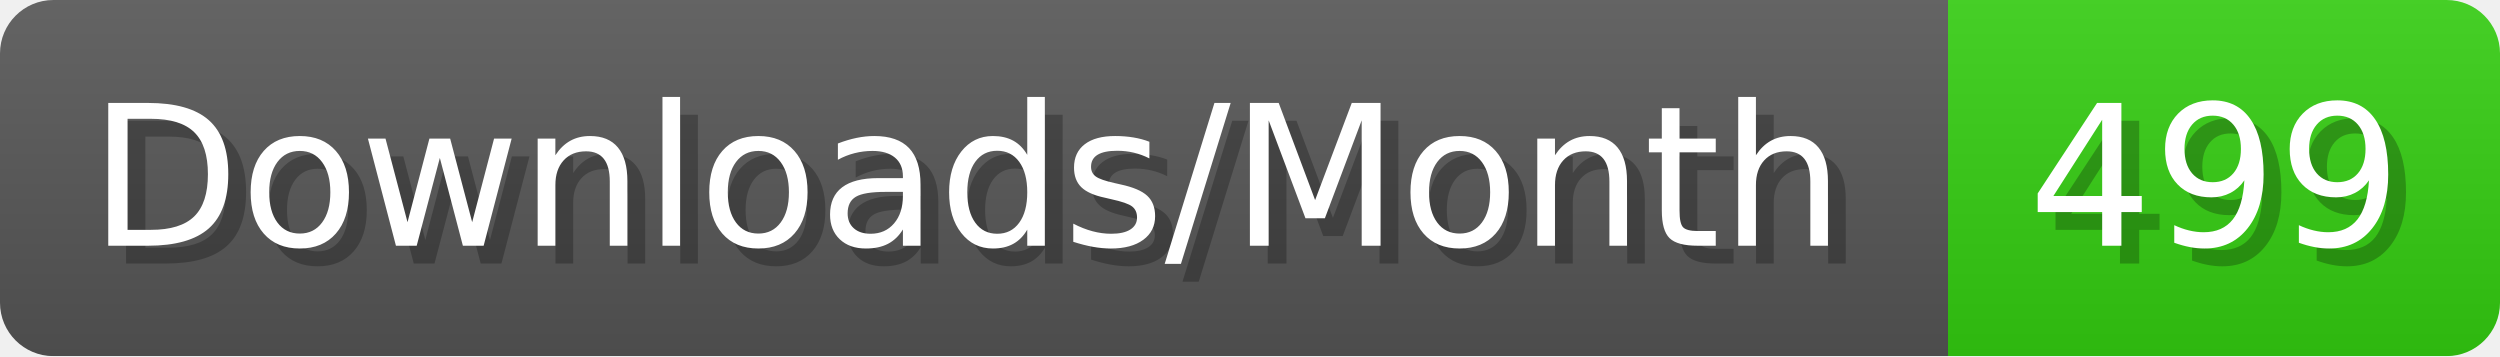
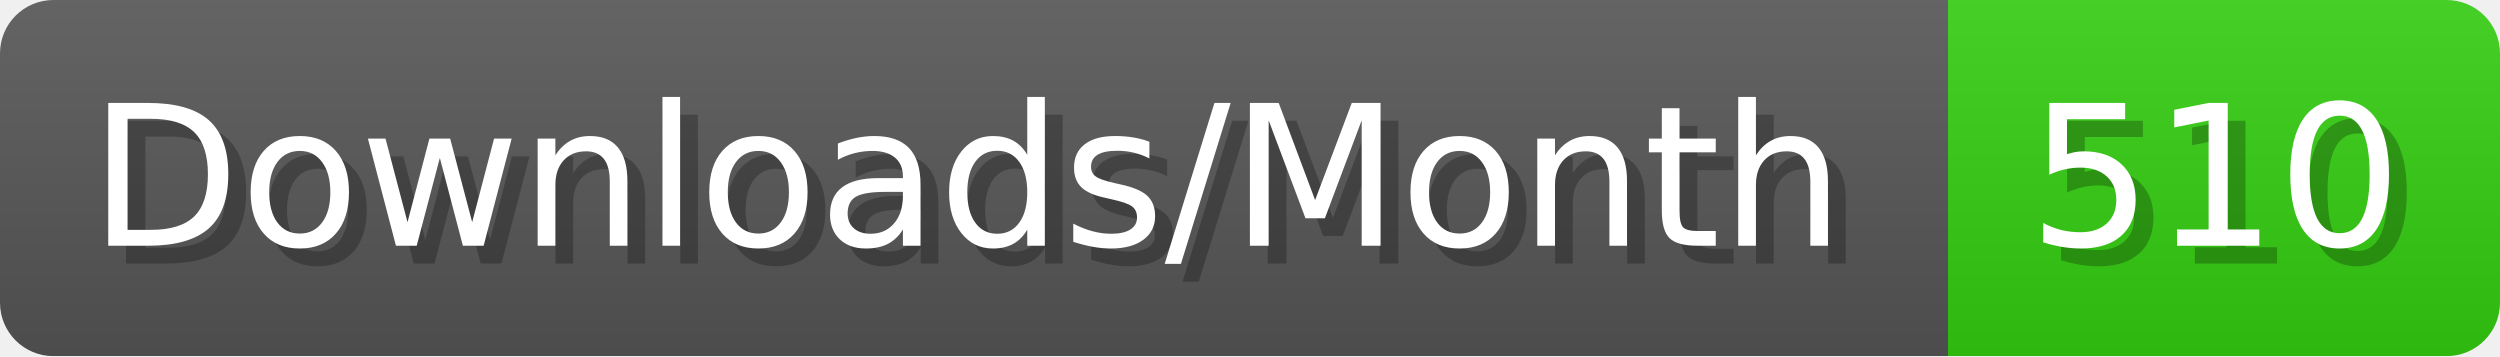
- <svg xmlns="http://www.w3.org/2000/svg" width="140.4" height="20" viewBox="0 0 1404 200" role="img" aria-label="Downloads/Month: 499">
+ <svg xmlns="http://www.w3.org/2000/svg" width="140.4" height="20" viewBox="0 0 1404 200" role="img" aria-label="Downloads/Month: 510">
  <linearGradient id="YlXUI" x2="0" y2="100%">
    <stop offset="0" stop-opacity=".1" stop-color="#EEE" />
    <stop offset="1" stop-opacity=".1" />
  </linearGradient>
  <mask id="JHhop">
    <rect width="1404" height="200" rx="30" fill="#FFF" />
  </mask>
  <g mask="url(#JHhop)">
    <rect width="1094" height="200" fill="#555" />
    <rect width="310" height="200" fill="#3C1" x="1094" />
    <rect width="1404" height="200" fill="url(#YlXUI)" />
  </g>
  <g aria-hidden="true" fill="#fff" text-anchor="start" font-family="Verdana,DejaVu Sans,sans-serif" font-size="110">
    <text x="60" y="148" textLength="994" fill="#000" opacity="0.25">Downloads/Month</text>
    <text x="50" y="138" textLength="994">Downloads/Month</text>
-     <text x="1149" y="148" textLength="210" fill="#000" opacity="0.25">499</text>
-     <text x="1139" y="138" textLength="210">499</text>
+     <text x="1149" y="148" textLength="210" fill="#000" opacity="0.25">510</text>
+     <text x="1139" y="138" textLength="210">510</text>
  </g>
</svg>
